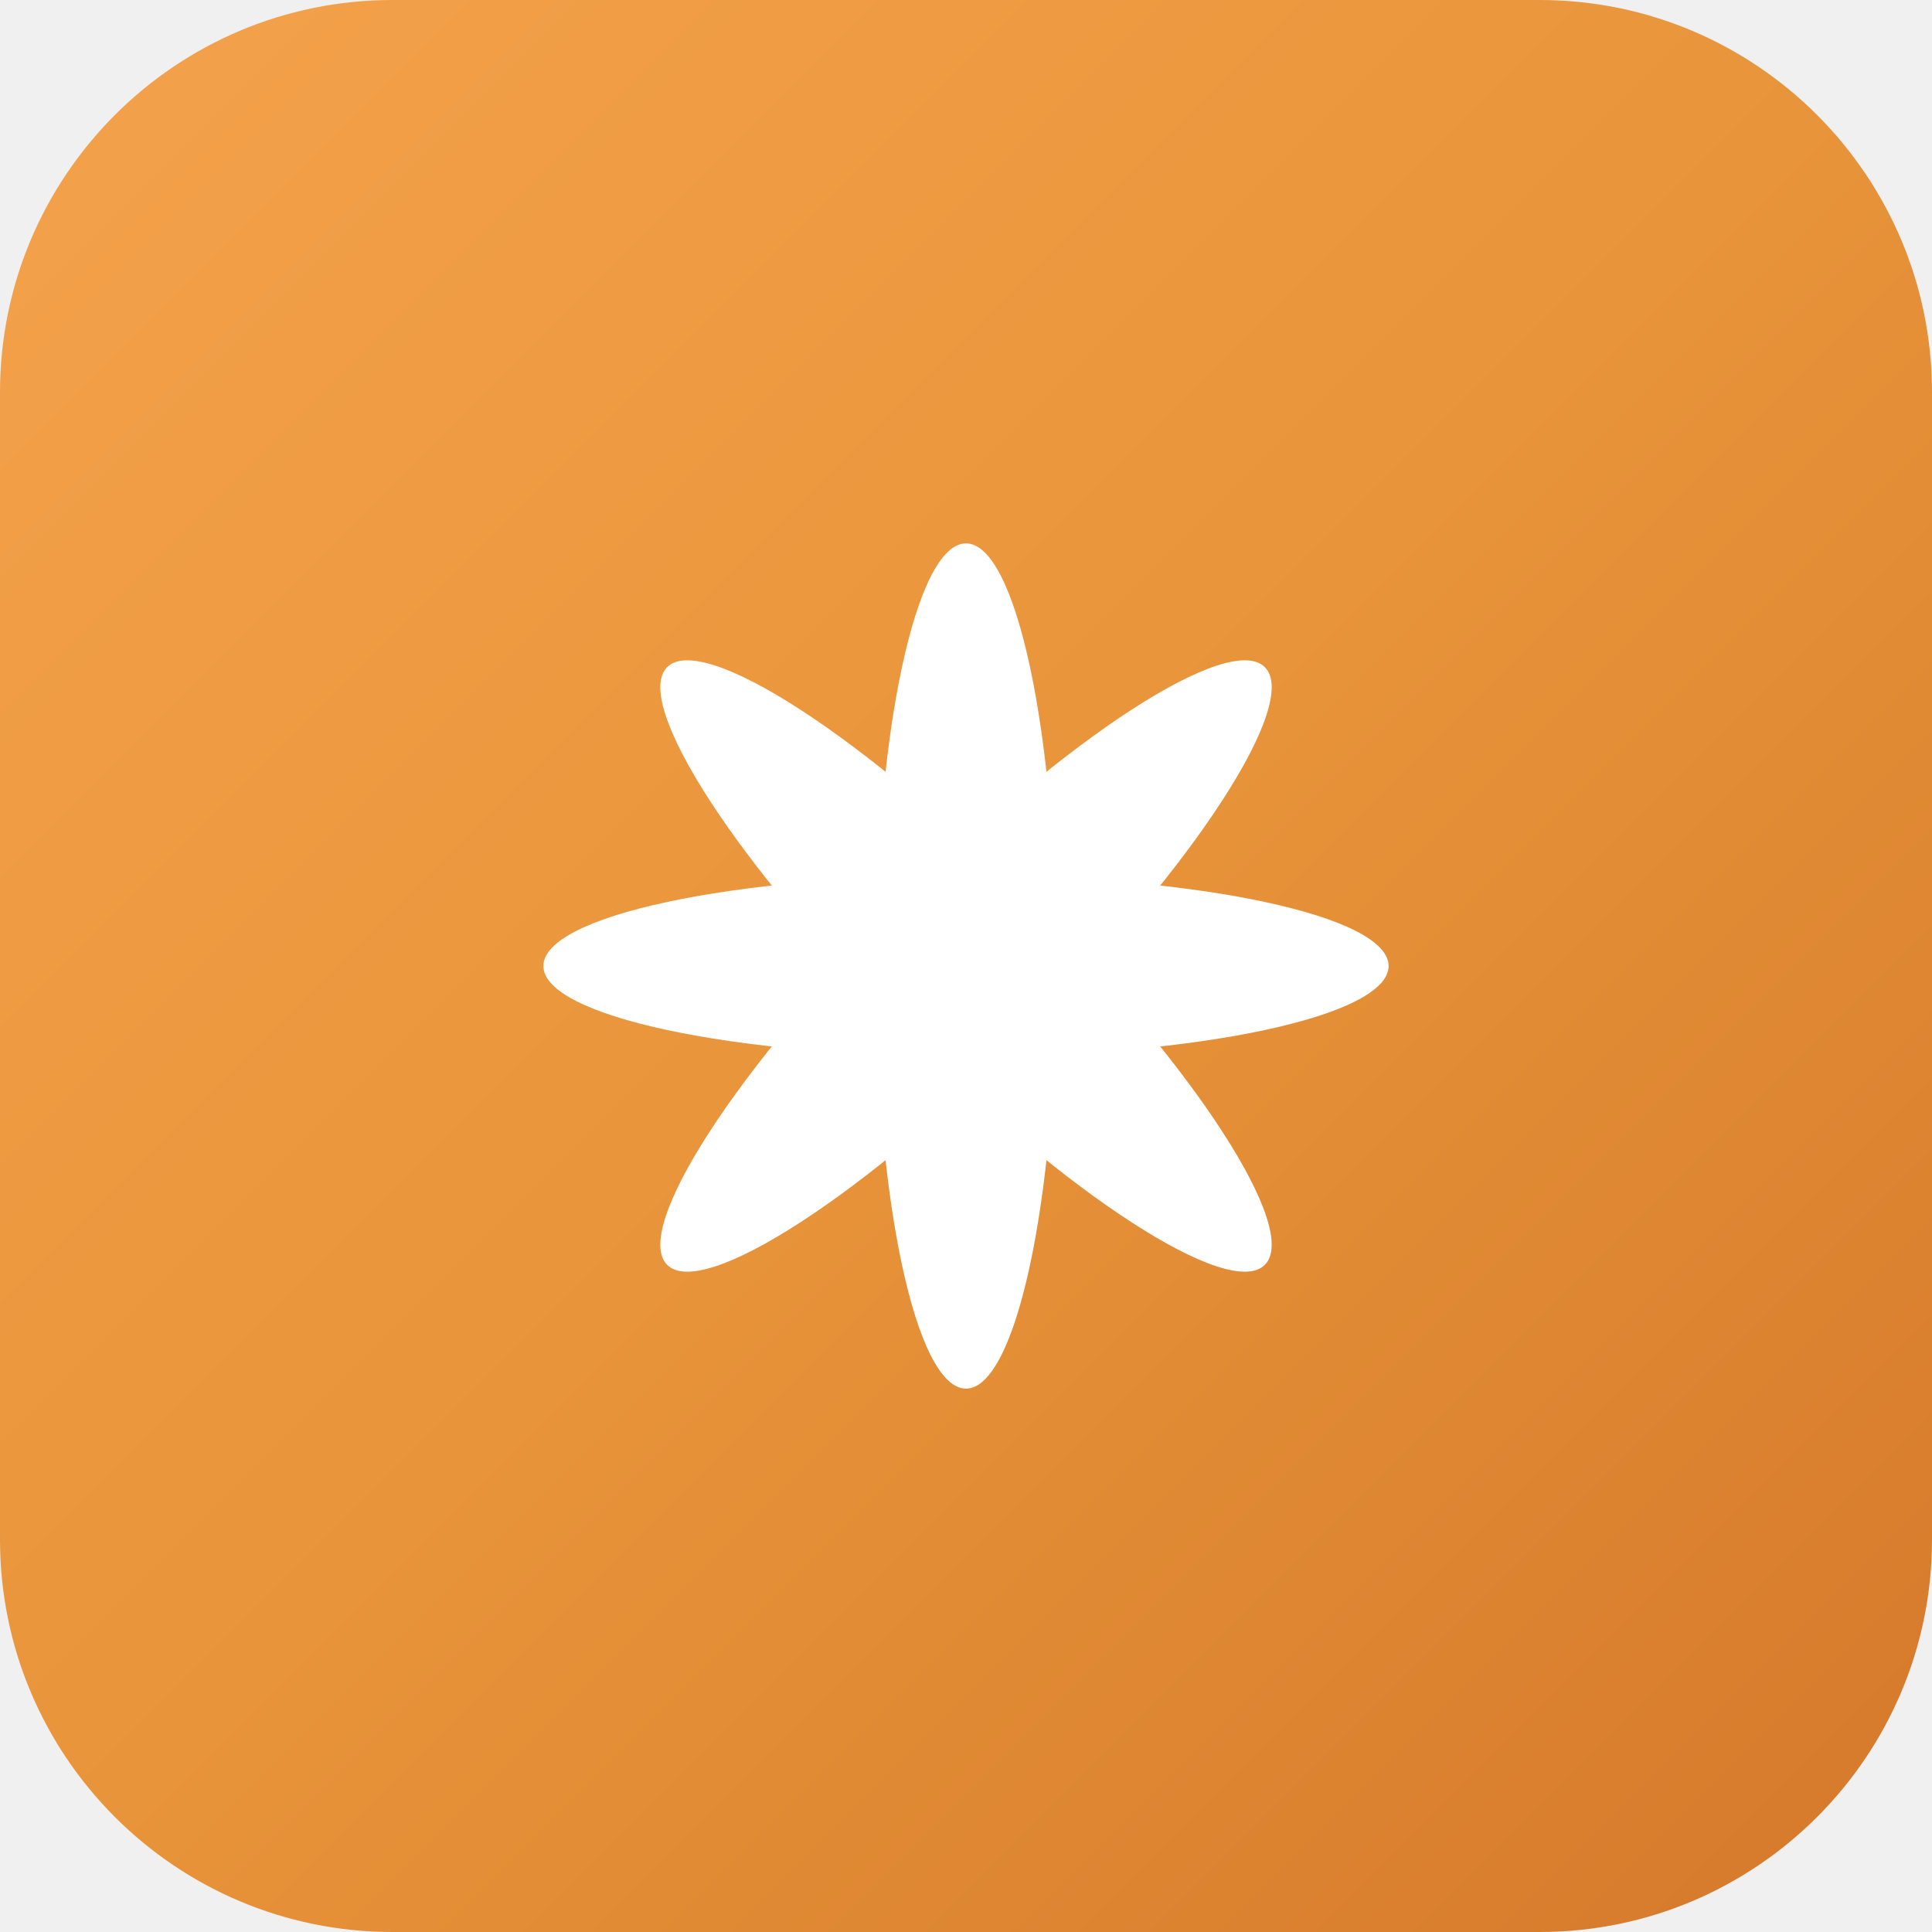
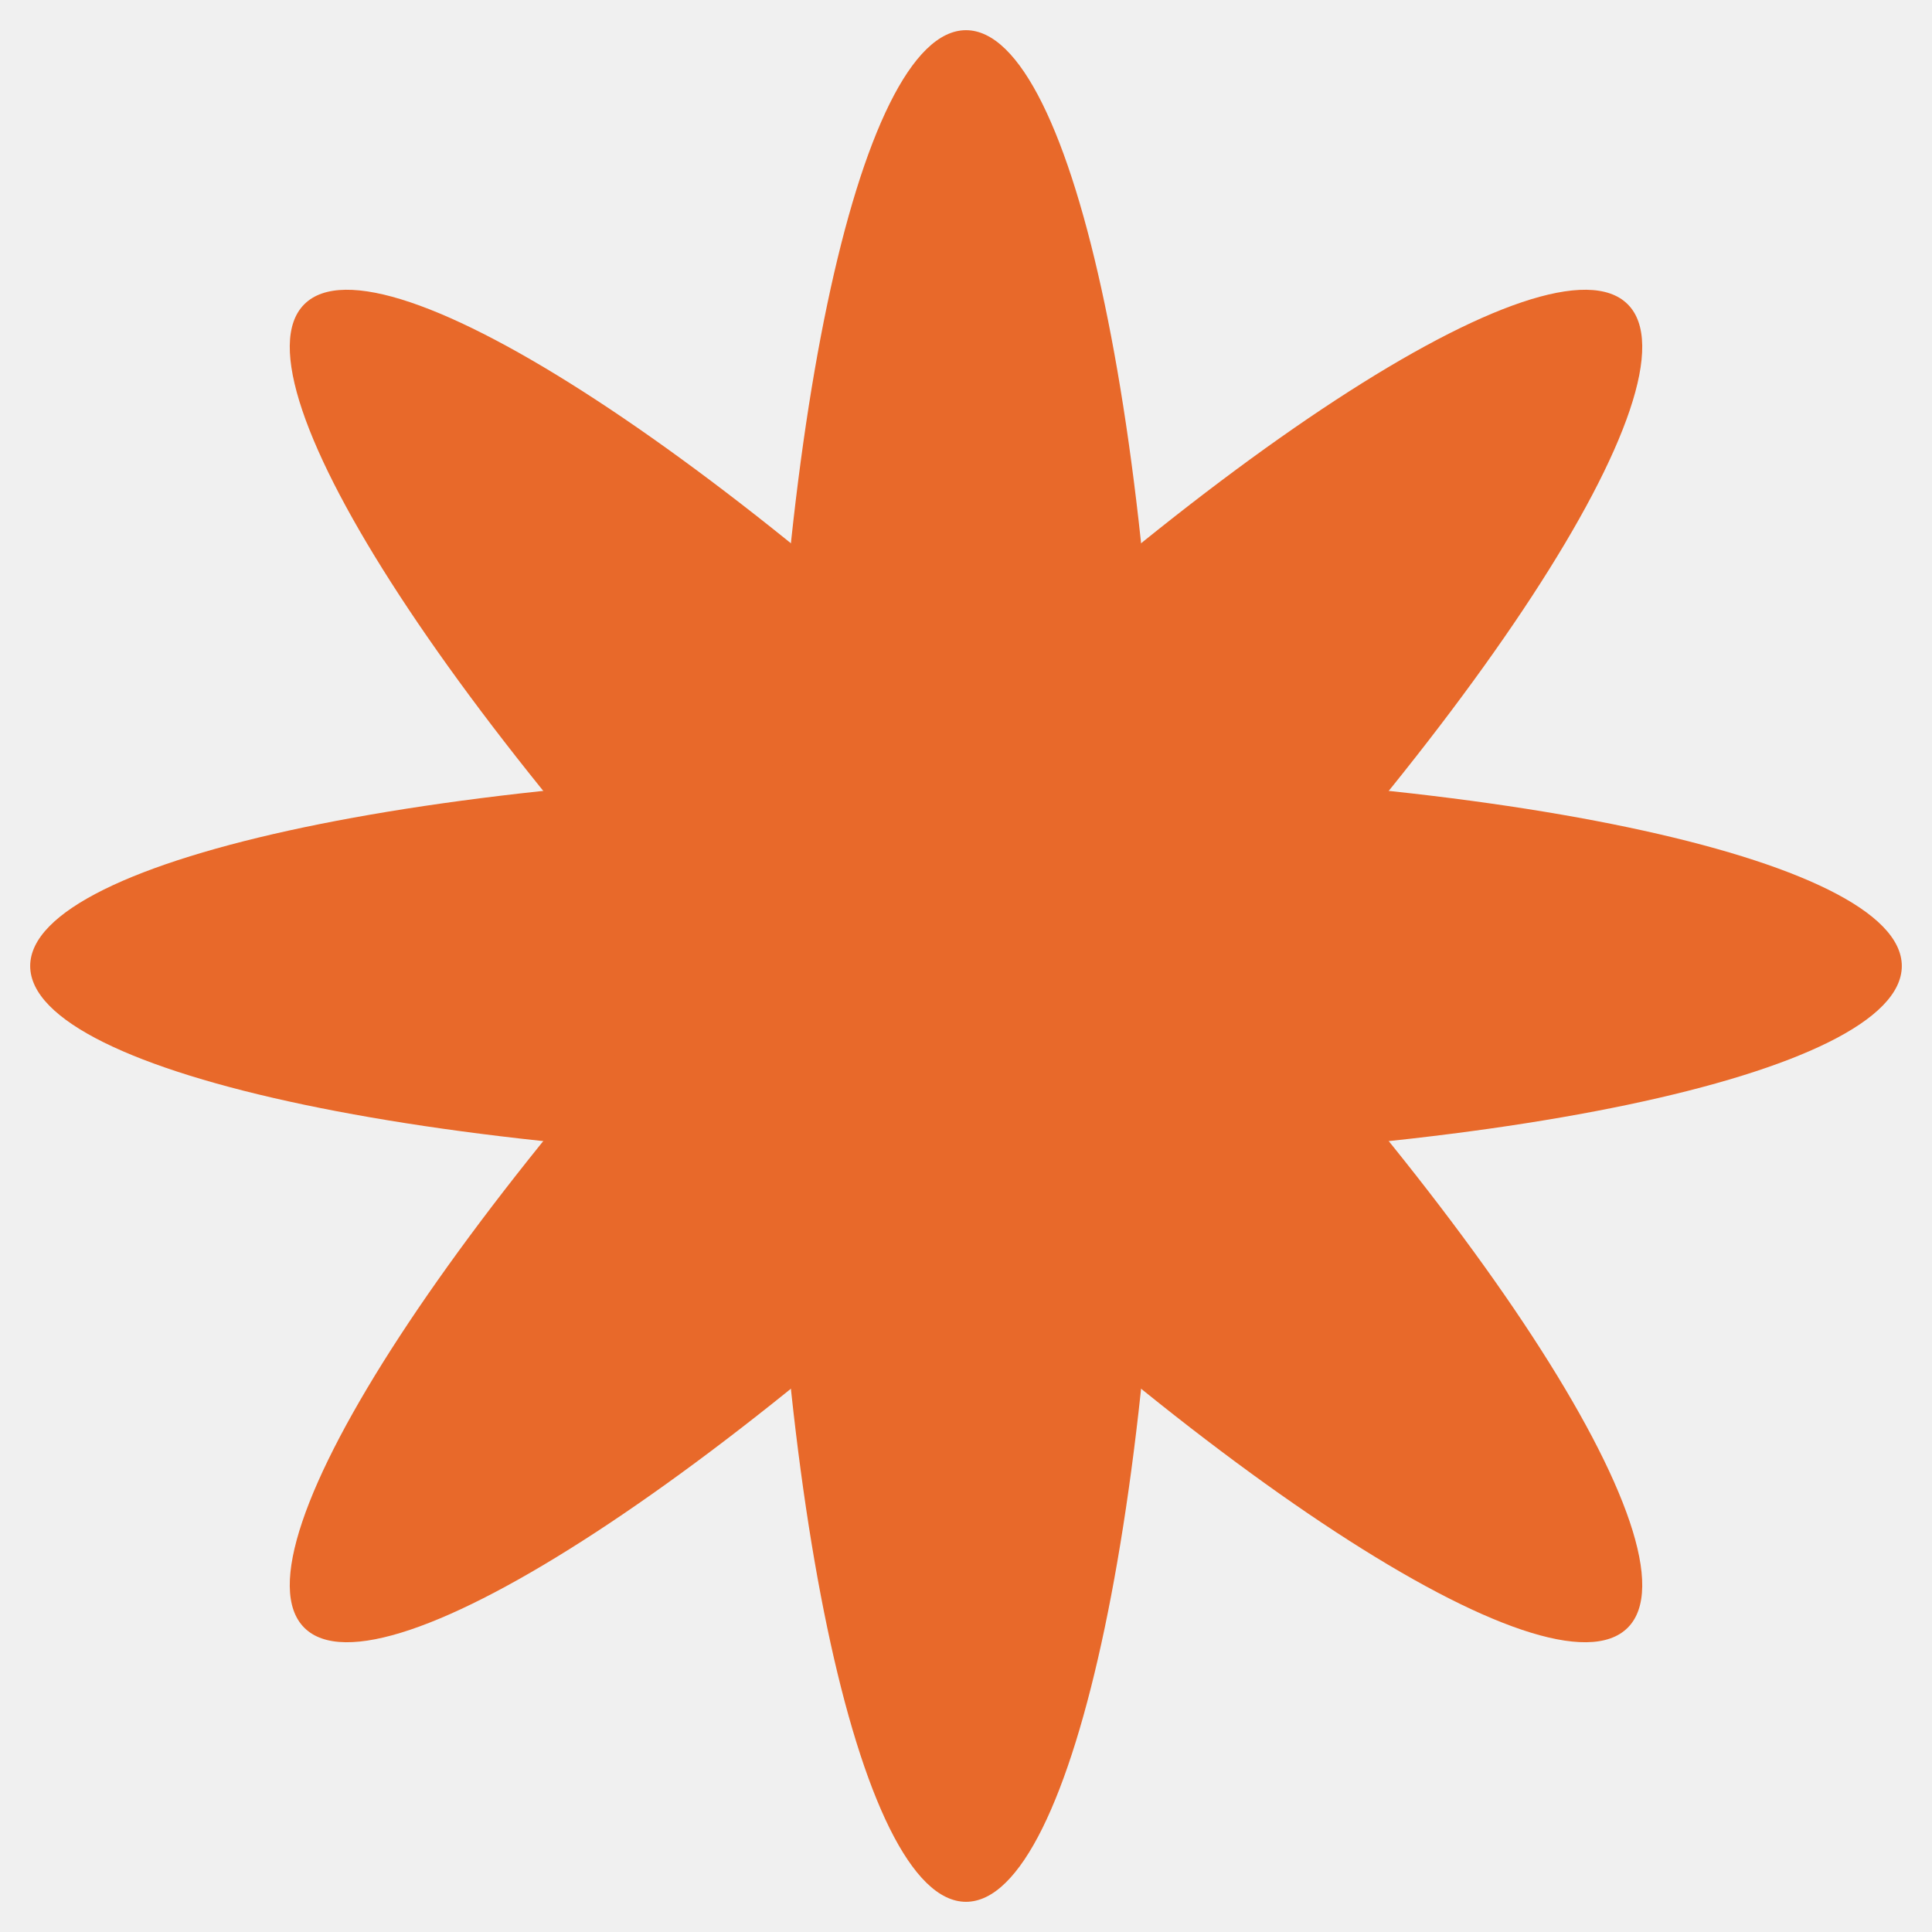
<svg xmlns="http://www.w3.org/2000/svg" viewBox="0 0 128 128" width="128" height="128">
-   <defs>
-     <linearGradient id="bg" x1="0%" y1="0%" x2="100%" y2="100%">
-       <stop offset="0%" style="stop-color:#F4A24C" />
-       <stop offset="50%" style="stop-color:#E8943A" />
-       <stop offset="100%" style="stop-color:#D4782A" />
-     </linearGradient>
-   </defs>
-   <rect width="128" height="128" rx="26" fill="url(#bg)" />
-   <g transform="translate(64, 64)" fill="white">
-     <ellipse cx="0" cy="0" rx="6" ry="28" />
-     <ellipse cx="0" cy="0" rx="28" ry="6" />
-     <ellipse cx="0" cy="0" rx="6" ry="28" transform="rotate(45)" />
-     <ellipse cx="0" cy="0" rx="6" ry="28" transform="rotate(-45)" />
-     <circle cx="0" cy="0" r="8" fill="white" />
+   <g transform="translate(64, 64)" fill="#E8692A">
+     <ellipse cx="0" cy="0" rx="13" ry="62" />
+     <ellipse cx="0" cy="0" rx="62" ry="13" />
+     <ellipse cx="0" cy="0" rx="13" ry="62" transform="rotate(45)" />
+     <ellipse cx="0" cy="0" rx="13" ry="62" transform="rotate(-45)" />
+     <circle cx="0" cy="0" r="18" fill="#E8692A" />
  </g>
</svg>
